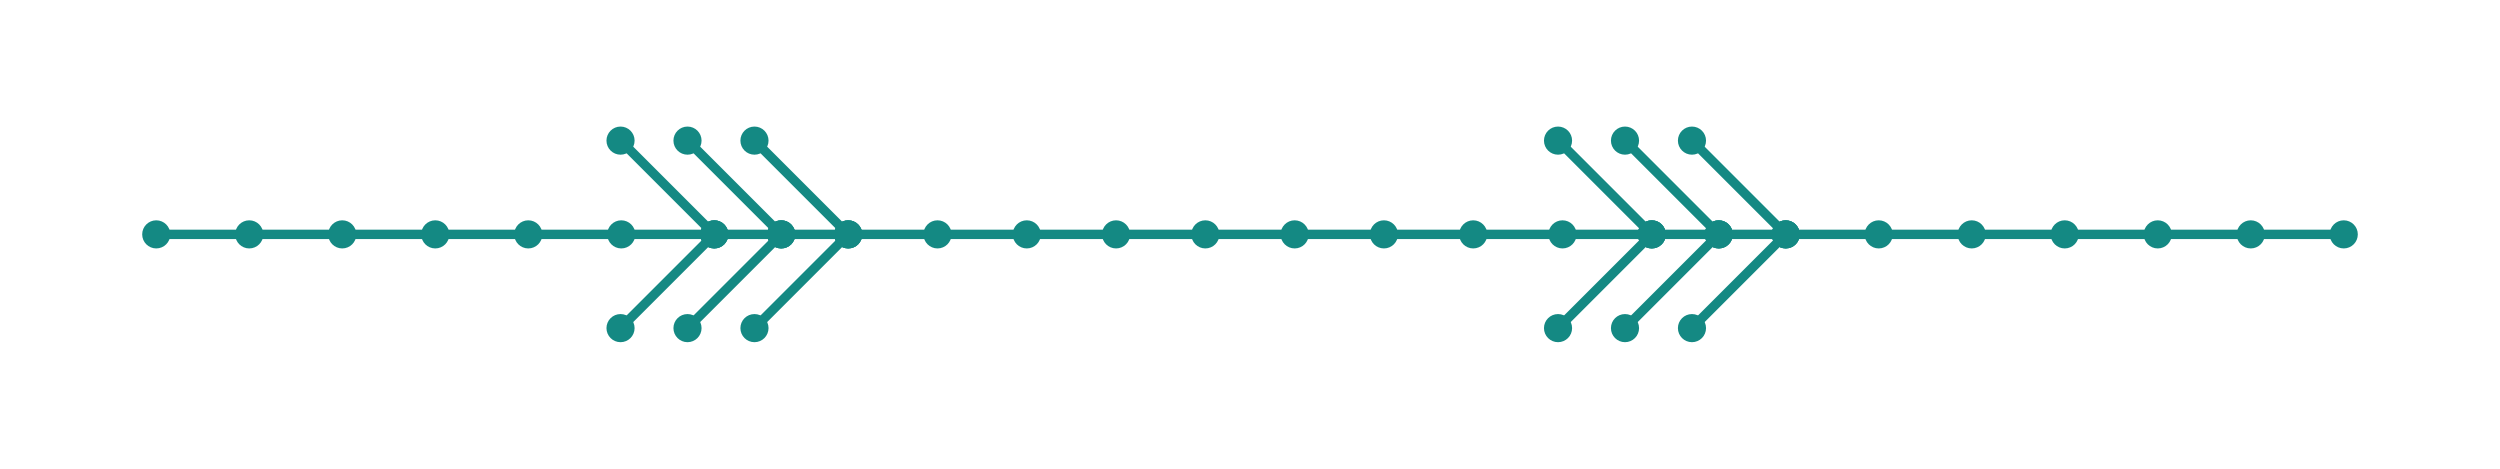
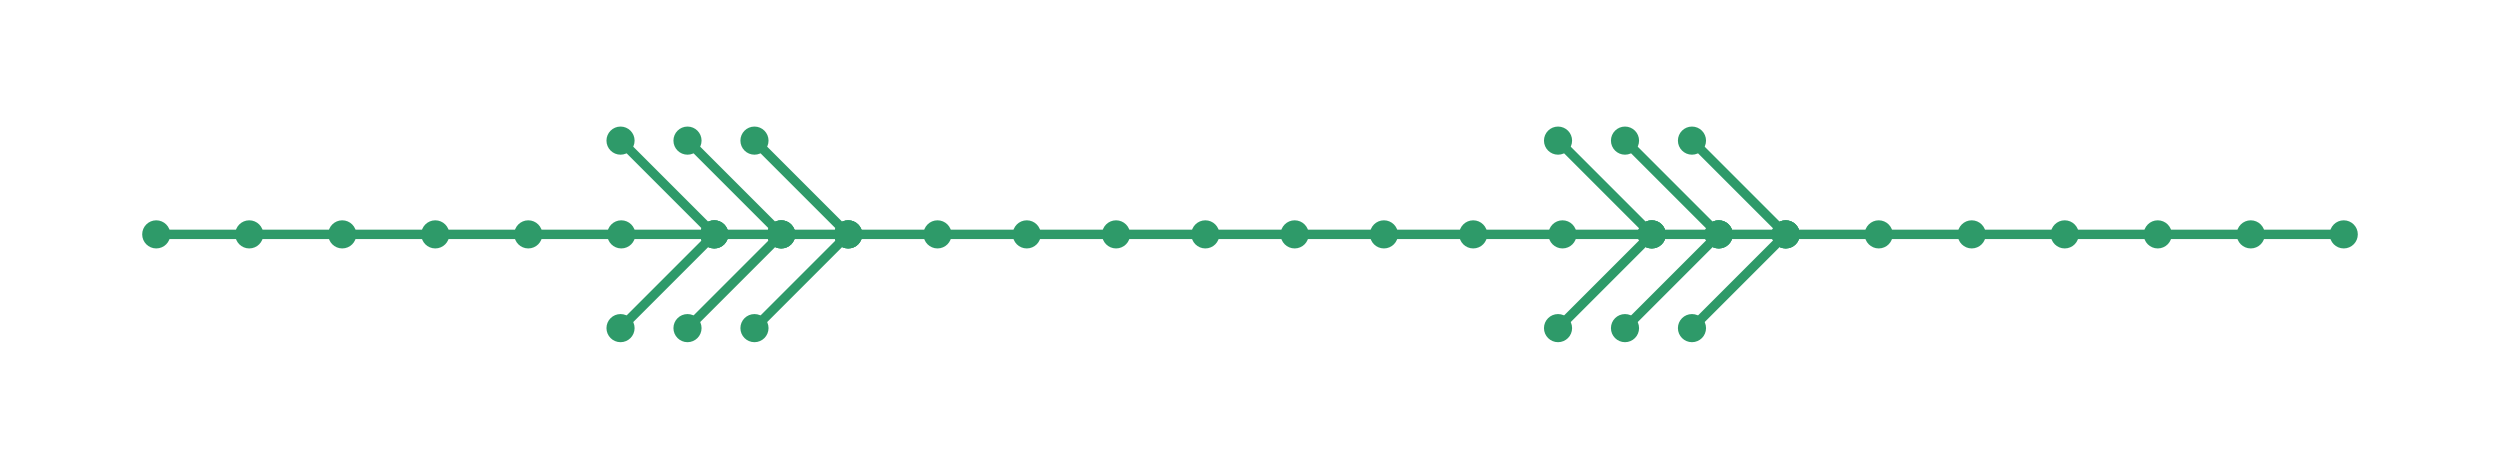
<svg xmlns="http://www.w3.org/2000/svg" baseProfile="full" height="15mm" version="1.1" viewBox="0,0,80,15" width="80mm">
  <defs>
    <style type="text/css">
.stitch_line {
    stroke-width: 0.3;
    stroke-linejoin: round;
    stroke-linecap: round;
    fill: none;
}
.path_center_line {
+     fill: none;
+     stroke:#808080;
    stroke-width: 0.2;
    stroke-linejoin: round;
    stroke-linecap: round;
-     fill: none;
-     stroke:#333;
}
.path_contour {
-     stroke: #ddd;
-     fill-opacity: 1;
-     fill: #eee;
+     fill: #808080;
+     fill-opacity: 0.3;
+     stroke: #808080;
+     stroke-opacity: 1;
    stroke-width: 0.3;
}
.text{
    text-anchor: middle;
    dominant-baseline: middle;
    font-family: sans-serif;
    font-size: 1.5mm;
}
.smalltext{
    text-anchor: middle;
    dominant-baseline: middle;
    font-family: sans-serif;
    font-size: 1mm;
}
.color_0 {
-     stroke:#148983;
+     stroke:#2e9a69;
}
.dot_0 {
    marker-start:url(#dot_0);
    marker-mid:url(#dot_0);
    marker-end:url(#dot_0);
}
</style>
    <marker id="dot_0" markerHeight="3.0" markerWidth="3.0" refX="1.5" refY="1.5">
-       <circle cx="1.5" cy="1.5" fill="#148983" r="1.5" />
+       <circle cx="1.5" cy="1.5" fill="#2e9a69" r="1.5" />
    </marker>
  </defs>
  <g>
    <path class="stitch_line color_0 dot_0" d="M 5.000, 7.500  L 7.976, 7.500  L 10.952, 7.500  L 13.929, 7.500  L 16.905, 7.500  L 19.881, 7.500  L 22.857, 7.500  L 19.857, 4.500  L 22.857, 7.500  L 19.857, 10.500  L 22.857, 7.500  L 25.000, 7.500  L 22.000, 4.500  L 25.000, 7.500  L 22.000, 10.500  L 25.000, 7.500  L 27.143, 7.500  L 24.143, 4.500  L 27.143, 7.500  L 24.143, 10.500  L 27.143, 7.500  L 30.000, 7.500  L 32.857, 7.500  L 35.714, 7.500  L 38.571, 7.500  L 41.429, 7.500  L 44.286, 7.500  L 47.143, 7.500  L 50.000, 7.500  L 52.857, 7.500  L 49.857, 4.500  L 52.857, 7.500  L 49.857, 10.500  L 52.857, 7.500  L 55.000, 7.500  L 52.000, 4.500  L 55.000, 7.500  L 52.000, 10.500  L 55.000, 7.500  L 57.143, 7.500  L 54.143, 4.500  L 57.143, 7.500  L 54.143, 10.500  L 57.143, 7.500  L 60.119, 7.500  L 63.095, 7.500  L 66.071, 7.500  L 69.048, 7.500  L 72.024, 7.500  L 75.000, 7.500 " />
  </g>
</svg>
